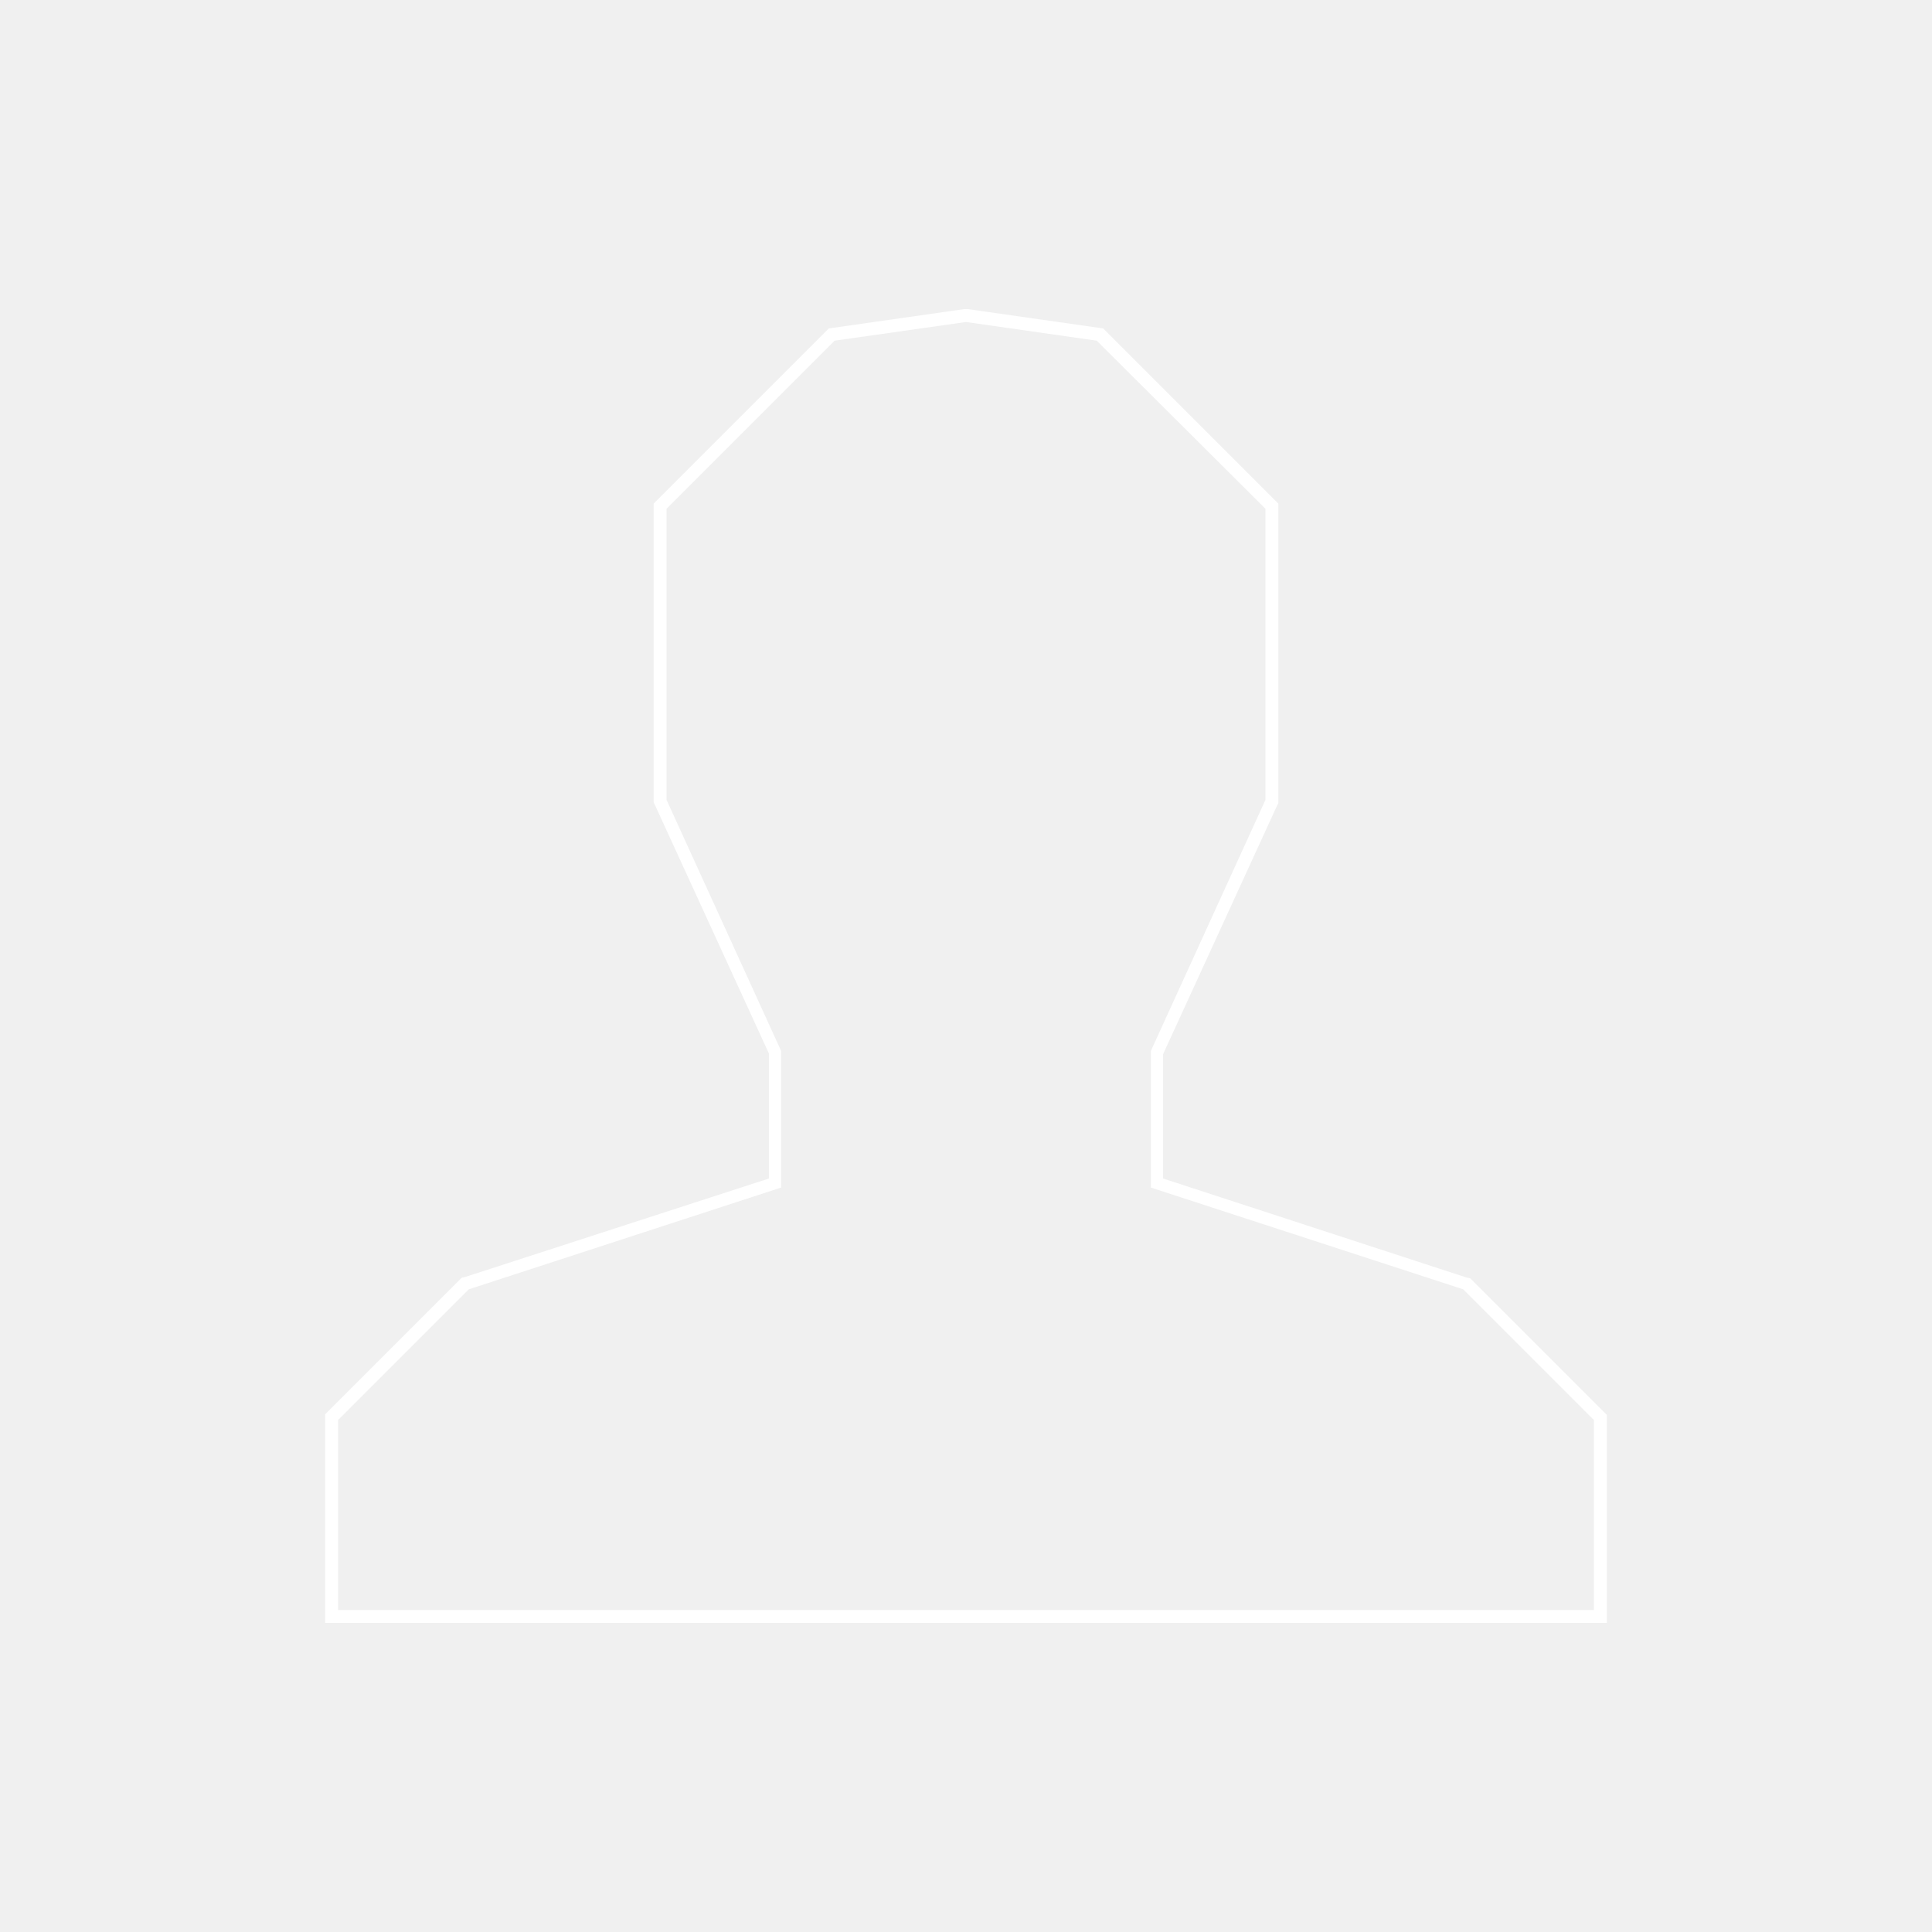
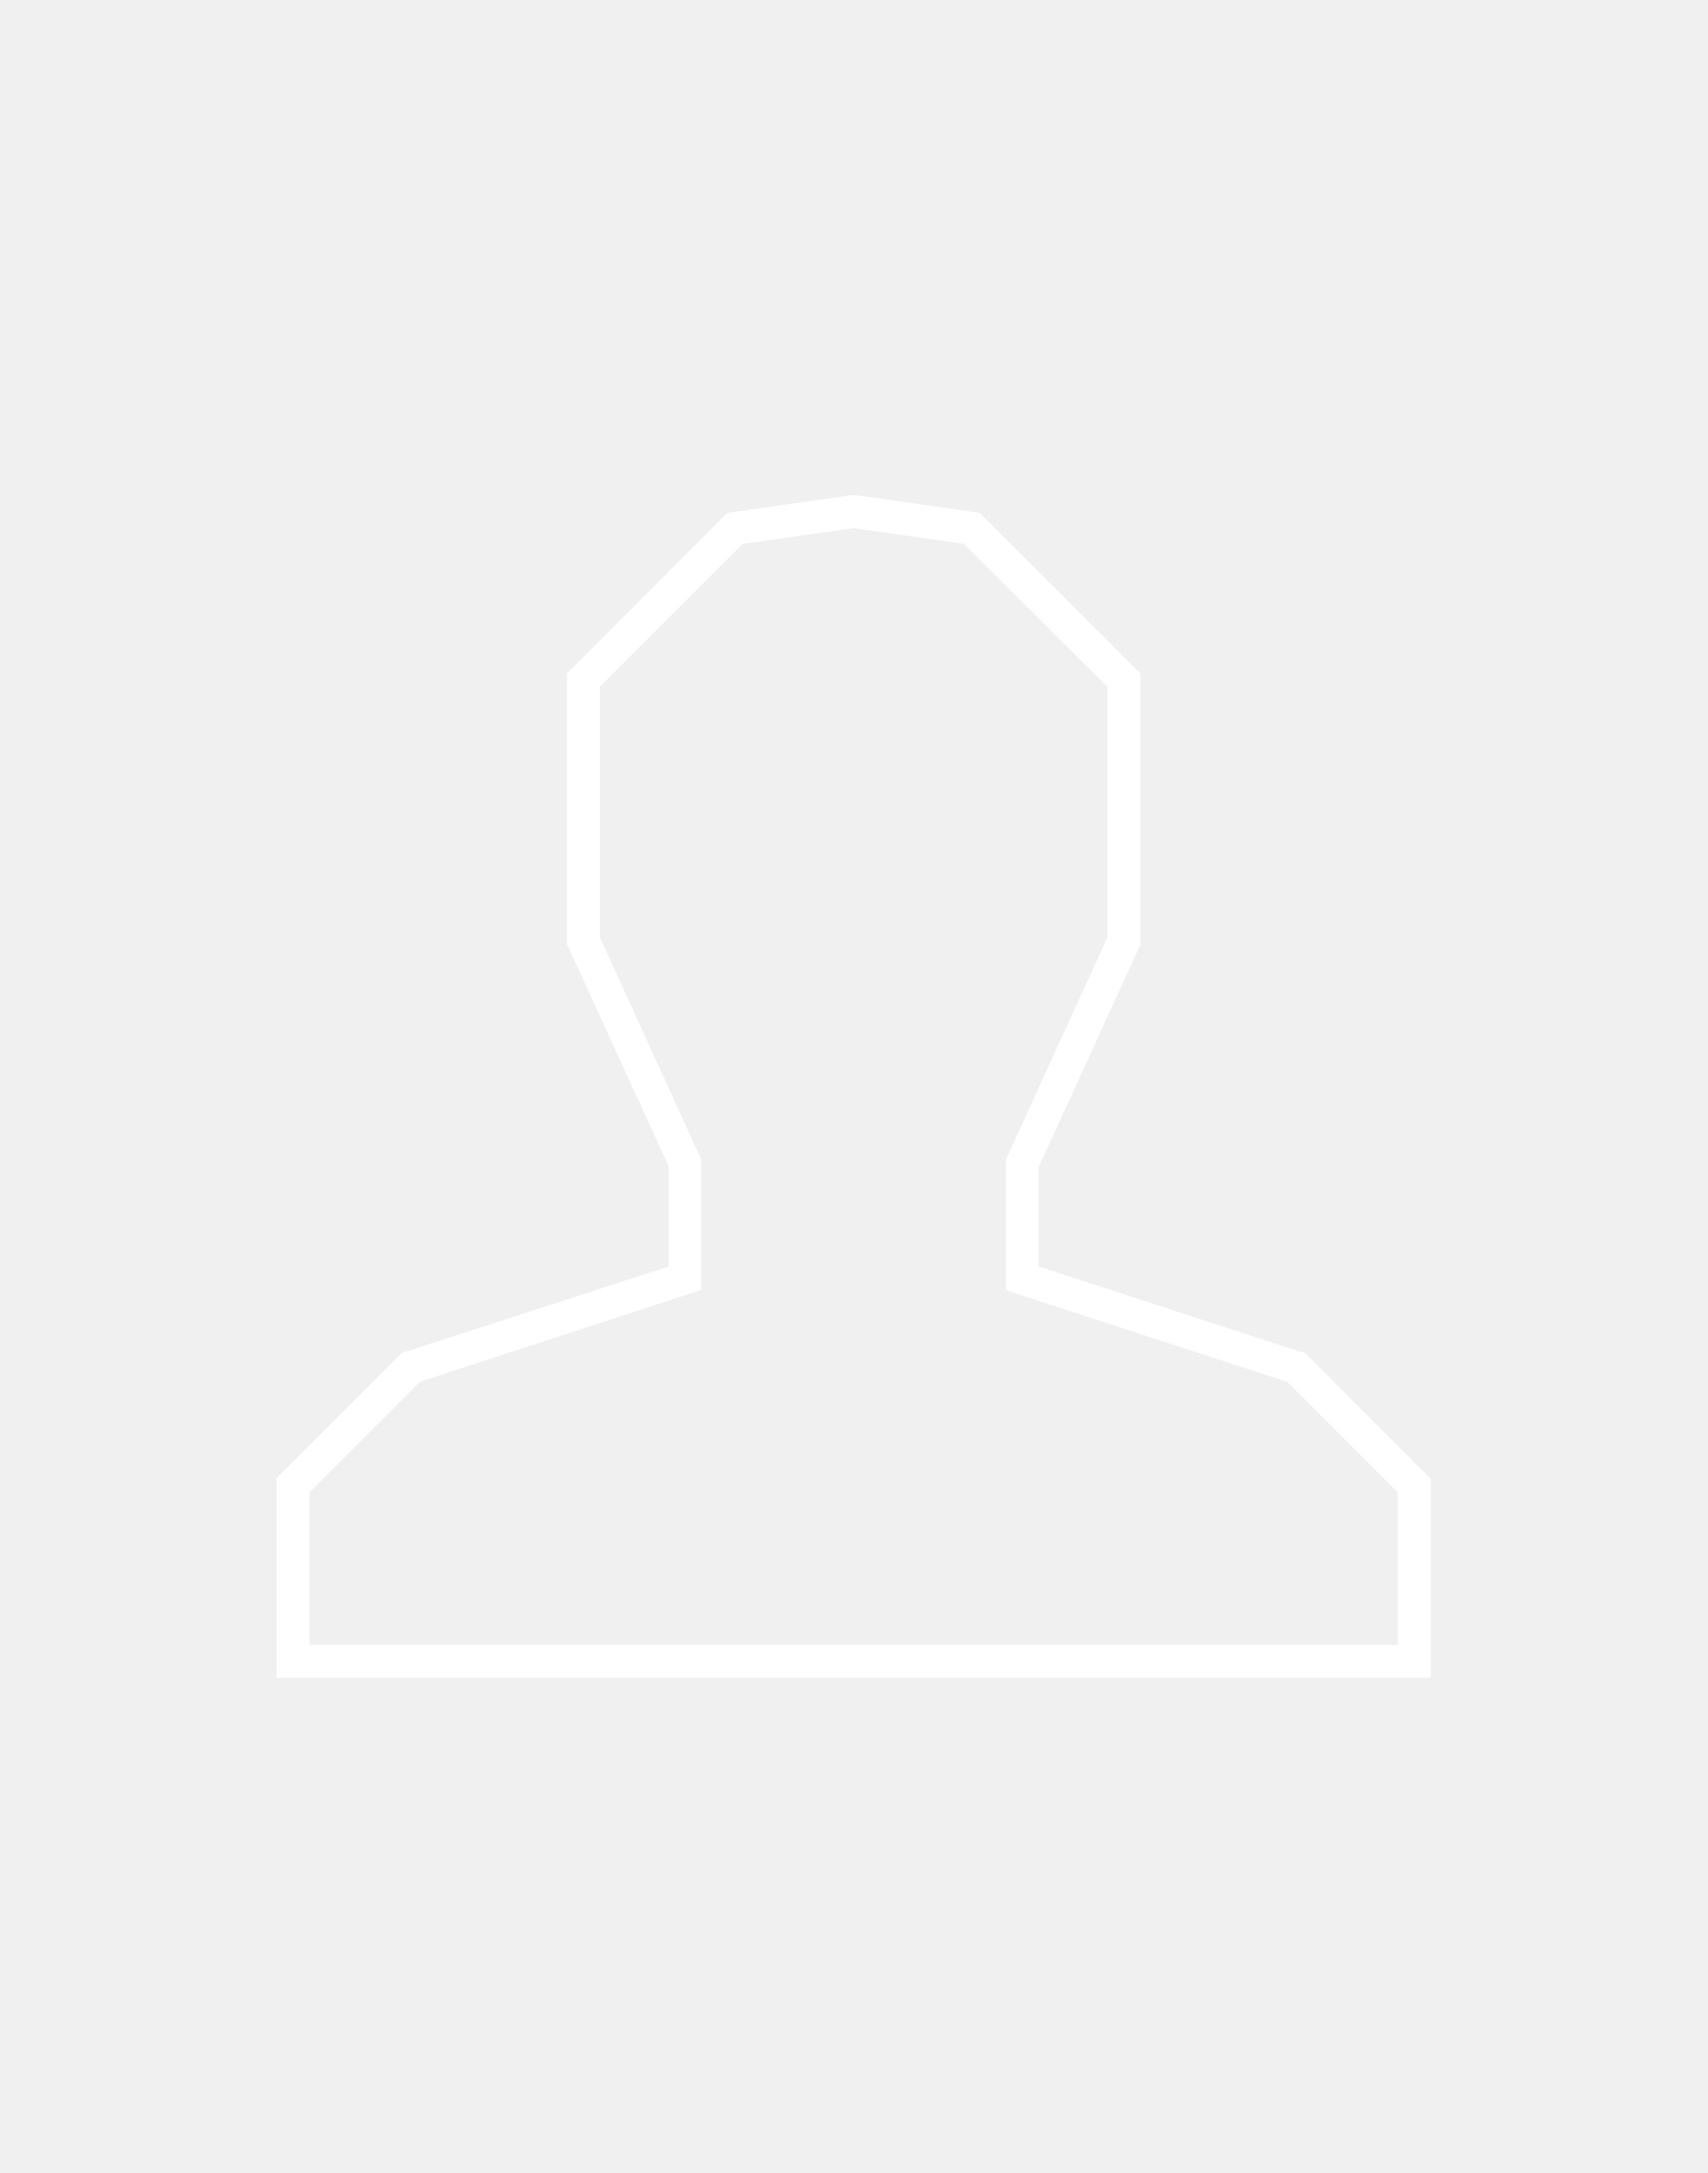
- <svg xmlns="http://www.w3.org/2000/svg" version="1.1" id="Layer_1" x="0px" y="0px" viewBox="0 0 300 300" enable-background="new 0 0 300 300" xml:space="preserve">
-   <g>
-     <path fill="#FFFFFF" d="M150,50l20.3,2.9L196.5,79v45.2l-17.8,39v21.2l48.5,15.8l20.3,20.3V250H150H52.5v-29.5l20.3-20.3l48.5-15.8   v-21.2l-17.8-39V79l26.1-26.1L150,50 M150,48l-0.3,0l-20.3,2.9l-0.7,0.1l-0.5,0.5l-26.1,26.1l-0.6,0.6V79v45.2v0.4l0.2,0.4   l17.7,38.6V183l-47.2,15.3l-0.5,0.1l-0.3,0.3l-20.3,20.3l-0.6,0.6v0.8V250v2h2H150h97.5h2v-2v-29.5v-0.8l-0.6-0.6l-20.3-20.3   l-0.3-0.3l-0.5-0.1L180.6,183v-19.3l17.7-38.6l0.2-0.4v-0.4V79v-0.8l-0.6-0.6l-26.1-26.1l-0.5-0.5l-0.7-0.1L150.3,48L150,48L150,48   z" />
-   </g>
+ <svg xmlns="http://www.w3.org/2000/svg" version="1.1" id="Layer_1" x="0px" y="0px" viewBox="0 0 792 1008" enable-background="new 0 0 792 1008" xml:space="preserve">
+   <path fill="#FFFFFF" d="M605.2,627.4l-2.5-0.5l-120.9-39.4v-46.2L528,440.4l1-2v-126l-74.5-74.5l-57.4-8.2h-2.3l-57.4,8.2L263,312.4  v125.7l1,2L310.2,541v46.5l-120.9,39.2l-2.5,0.5l-58.5,58.5v92.6h535.4v-92.3L605.2,627.4z M325.2,598.4v-60.7l-47-103V318.6  l66.3-66.3l51.5-7.3l51.2,7.3l66.5,66.3v116.2l-47,103v60.7l130.4,42.5l51.3,51.3V763H143.6v-70.8l51.3-51.3L325.2,598.4z" />
</svg>
